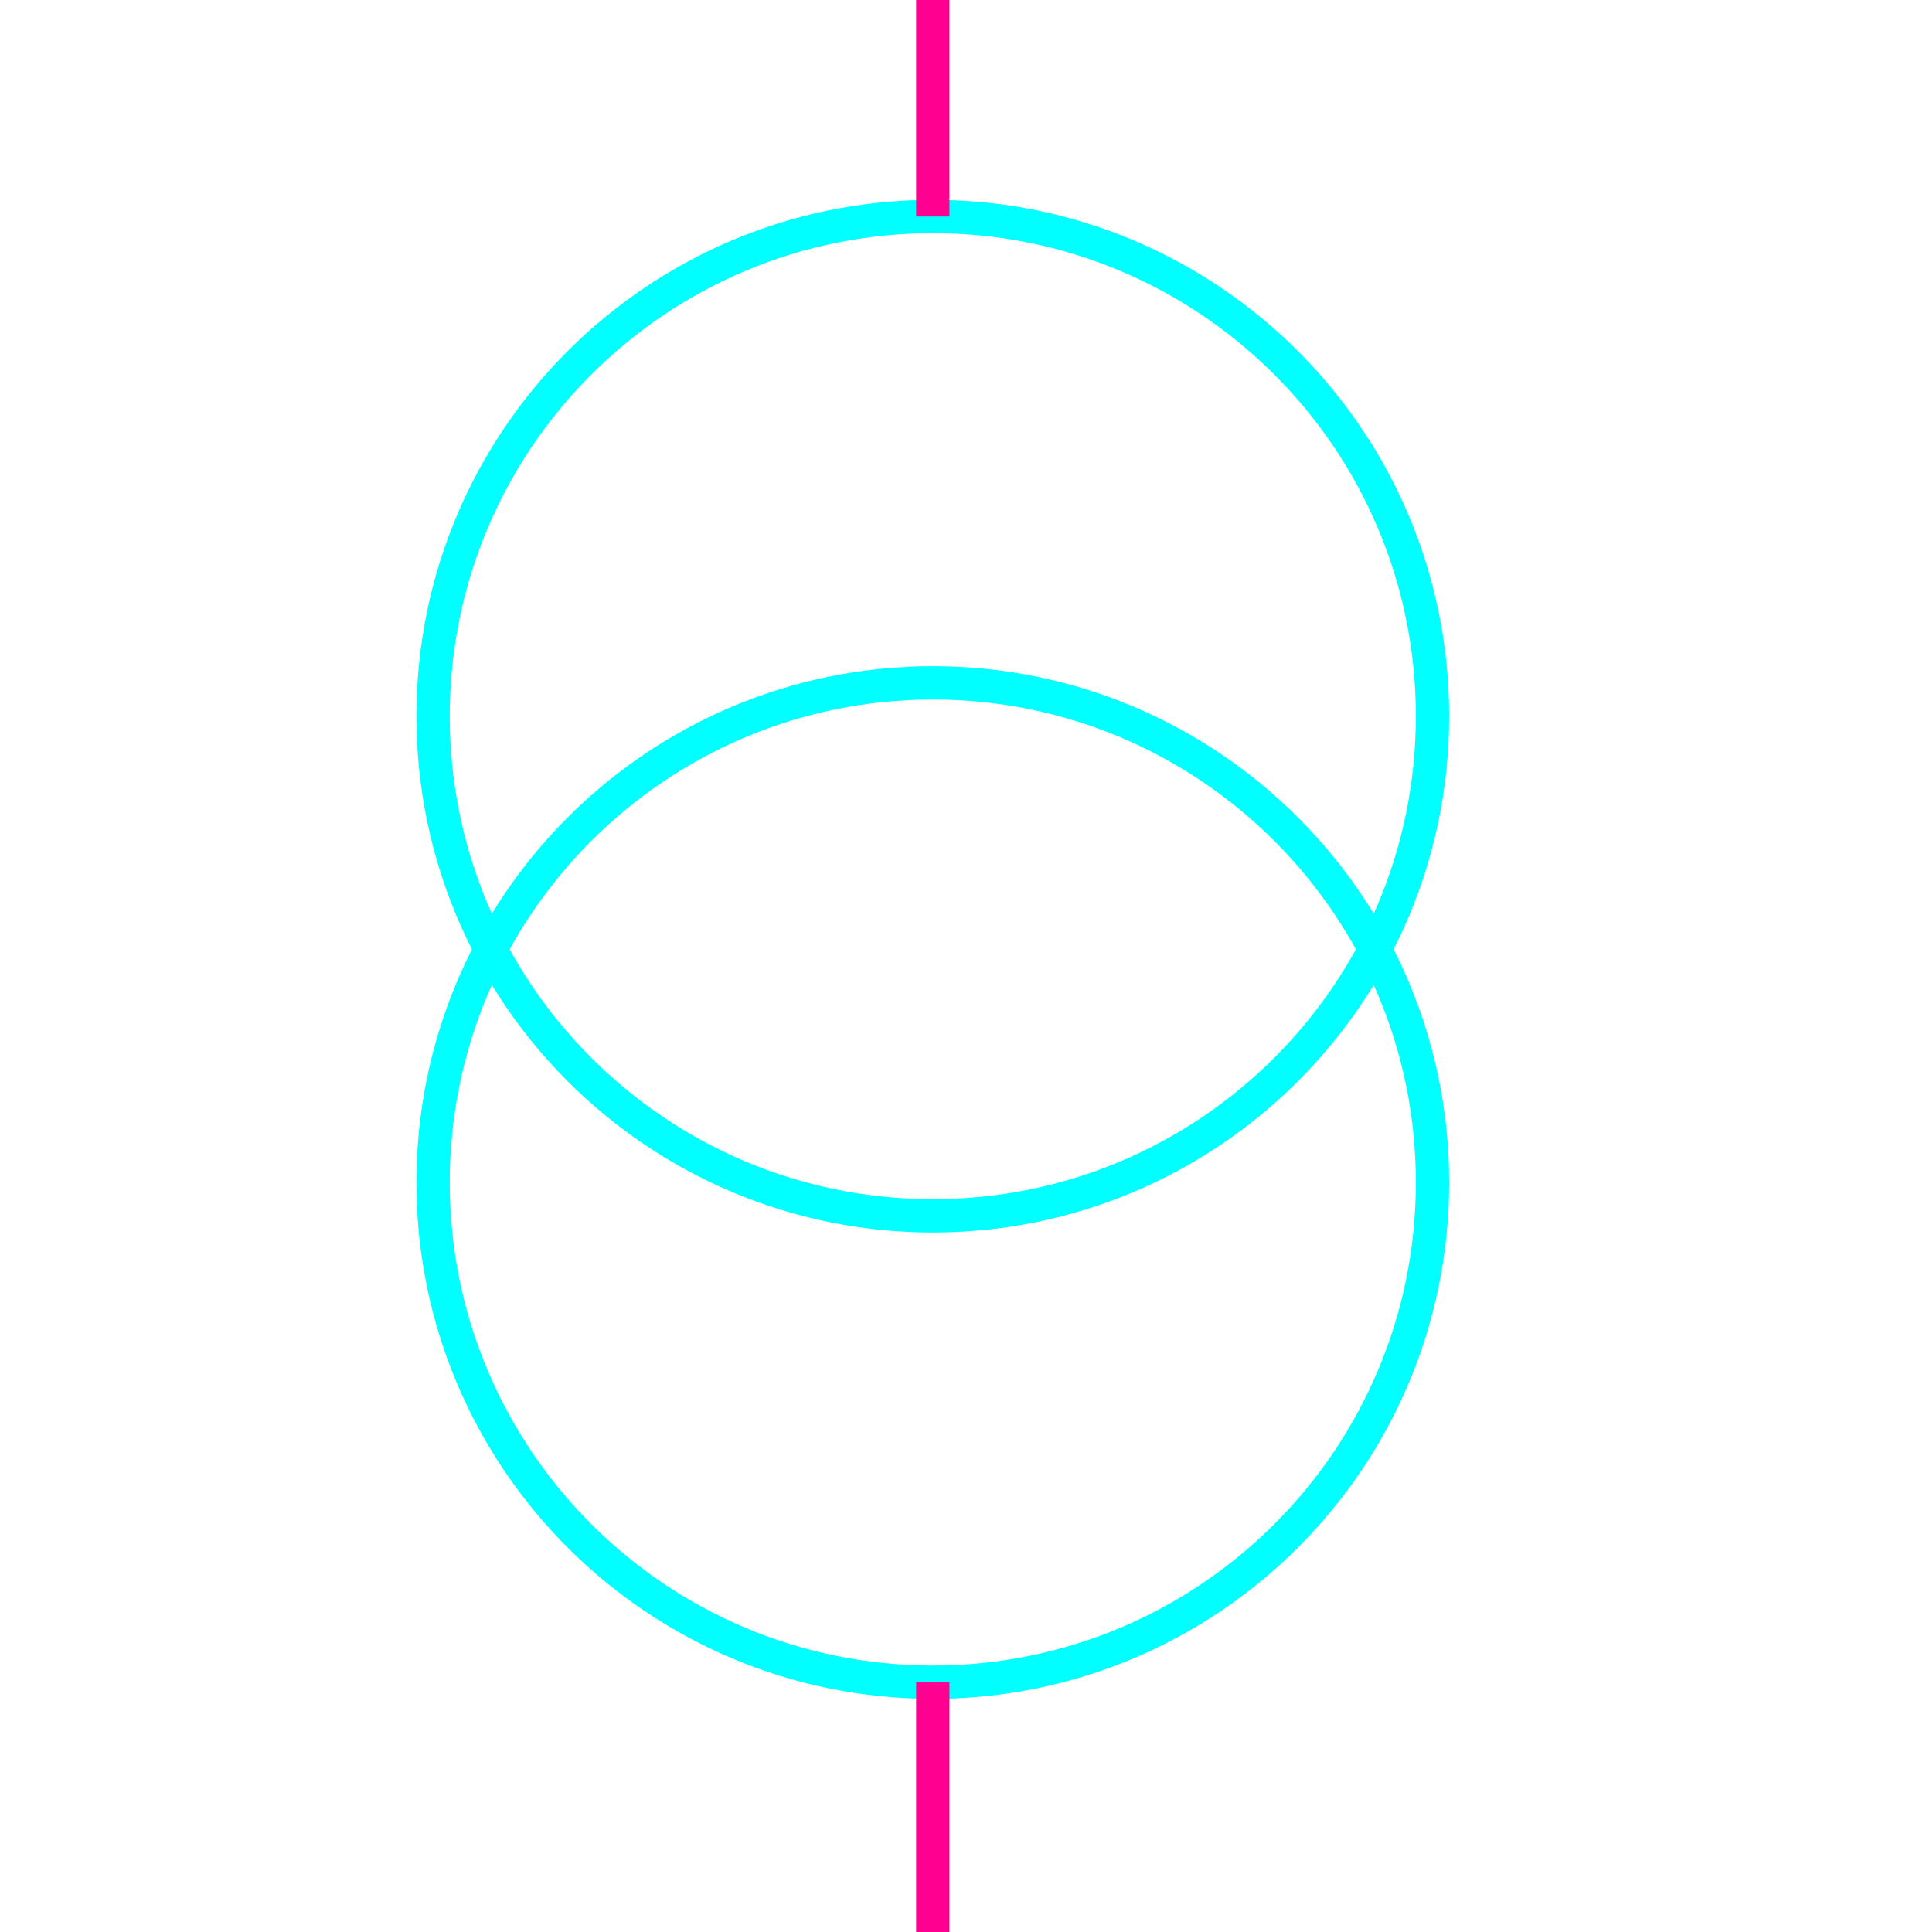
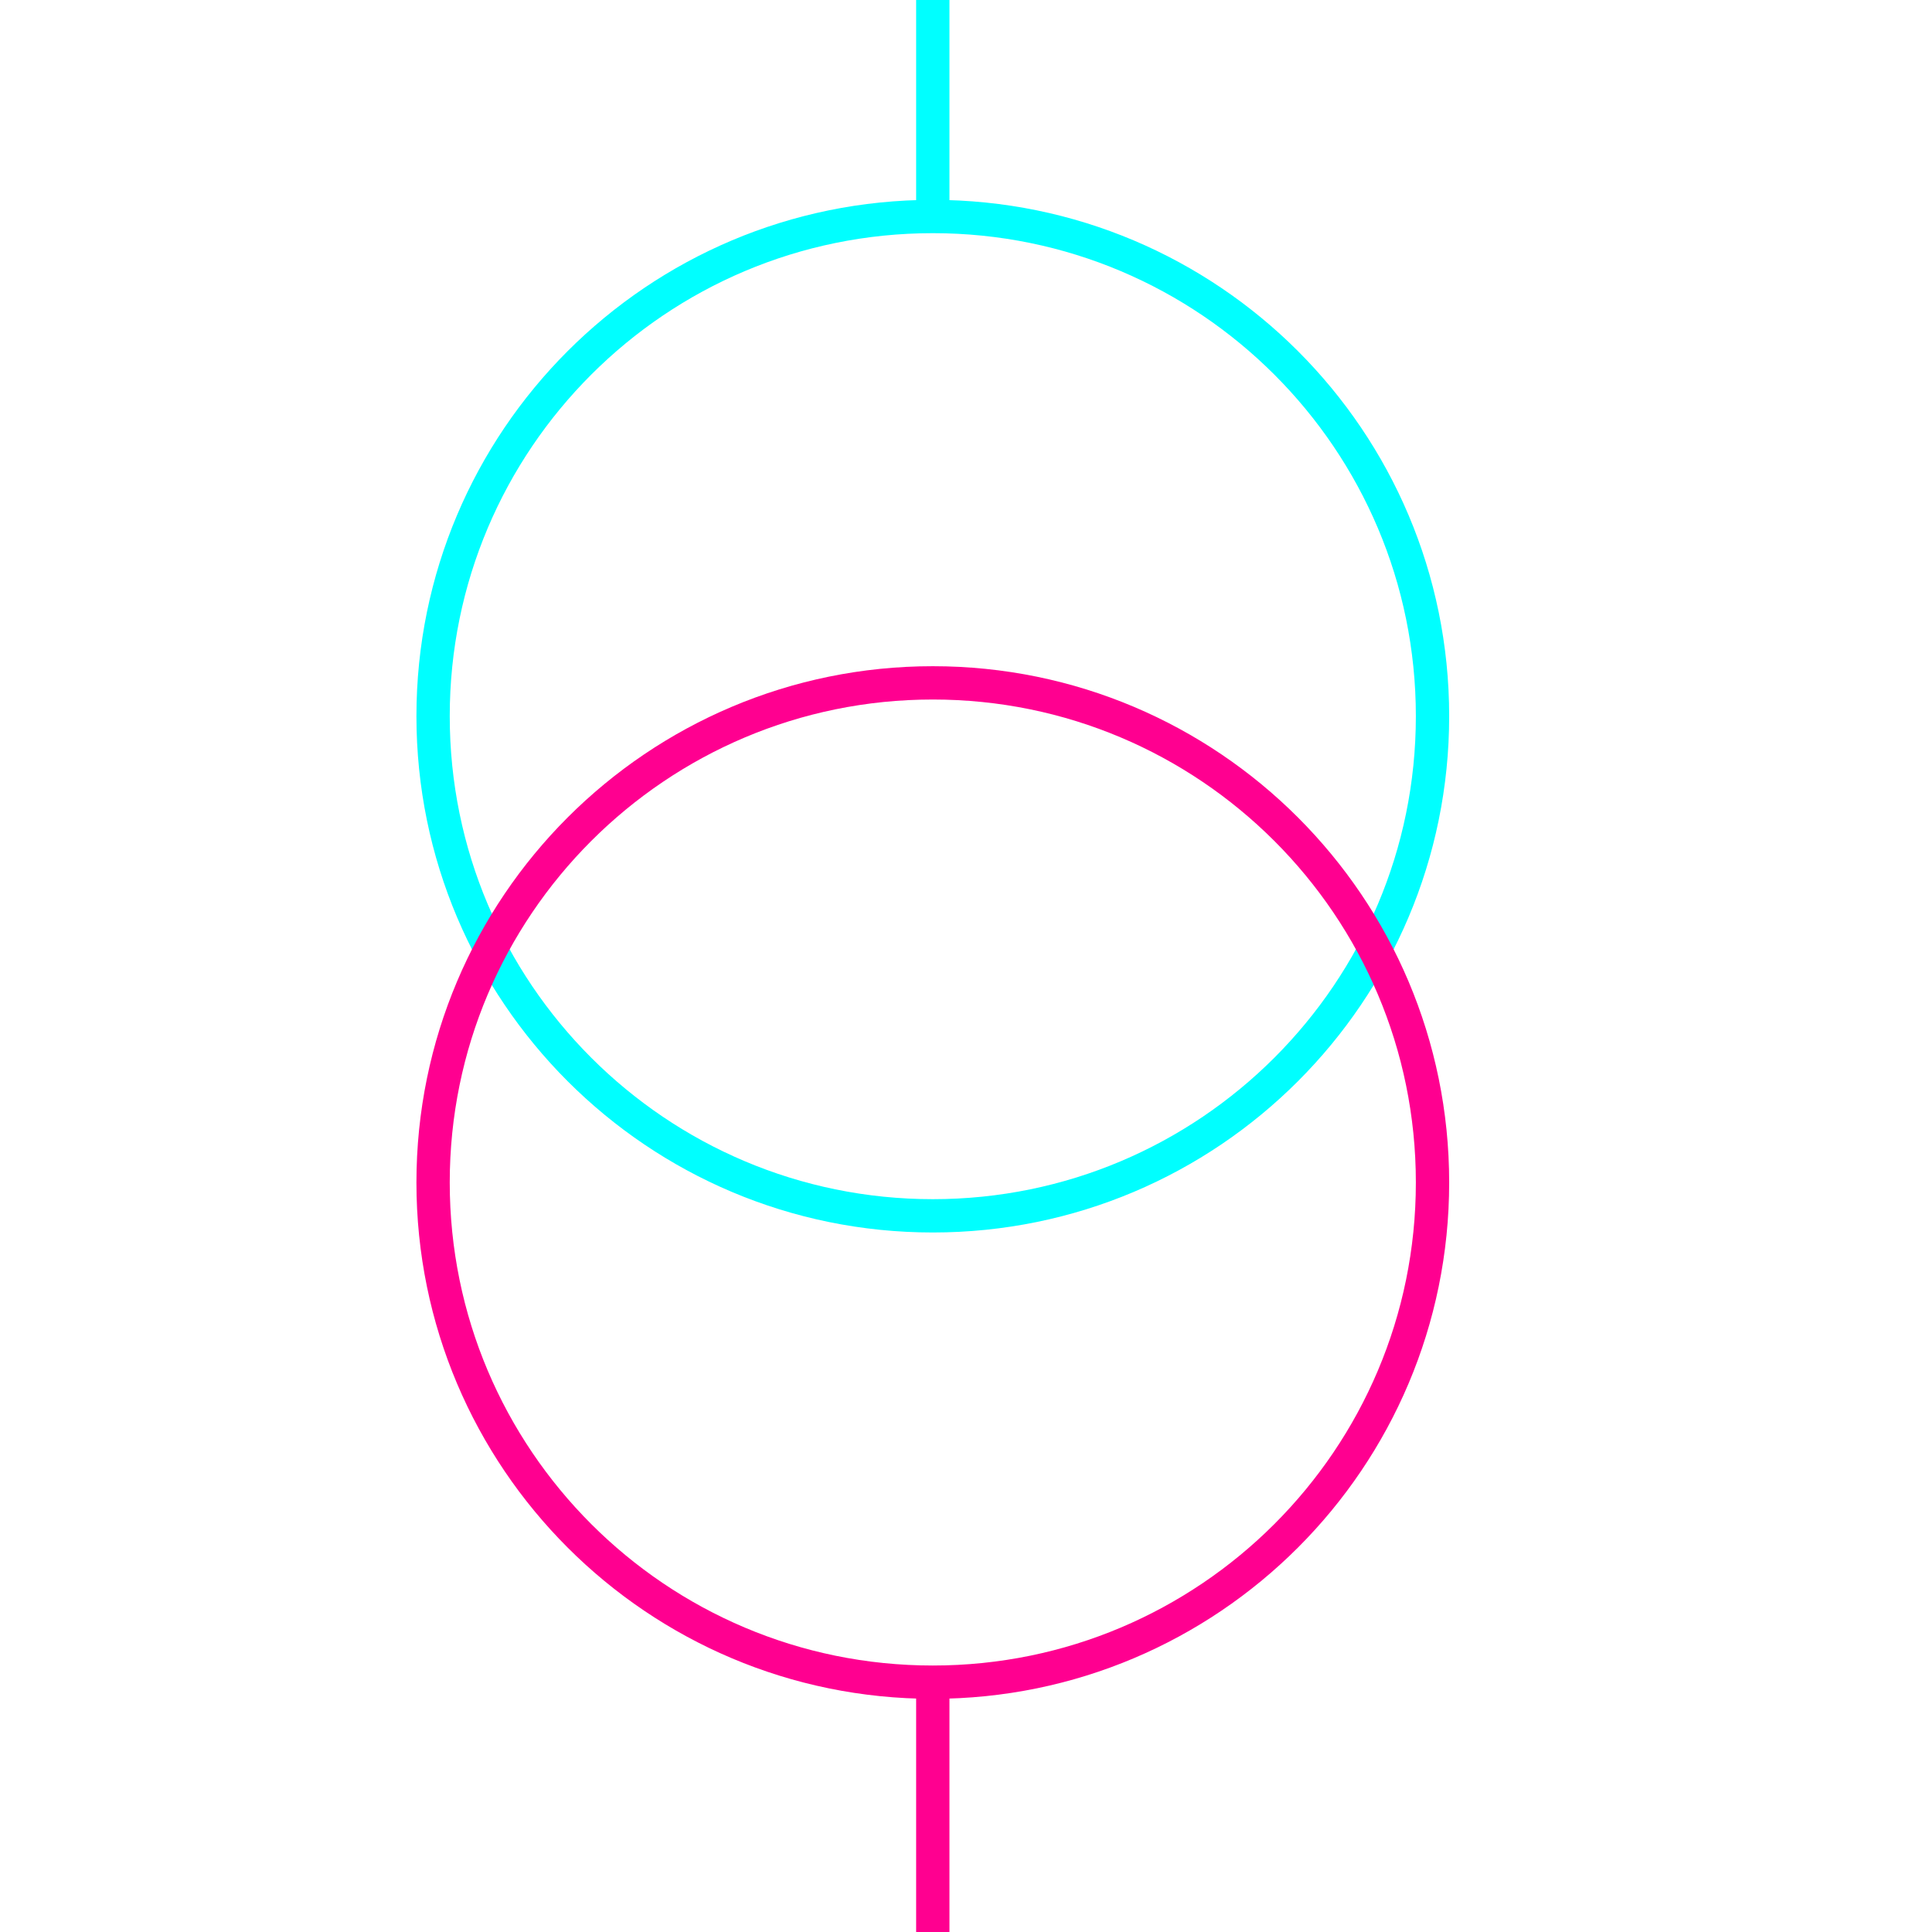
<svg xmlns="http://www.w3.org/2000/svg" width="115" height="116">
  <g>
    <ellipse fill="none" stroke="#00FFFF" stroke-width="2" cx="56" cy="43" id="svg_5" rx="30" ry="30" />
-     <ellipse fill="none" stroke="#00FFFF" stroke-width="2" cx="56" cy="71" id="svg_8" rx="30" ry="30" />
-     <line stroke="#FF0090" id="svg_3" y2="13" x2="56" y1="0" x1="56" stroke-width="2" fill="none" />
+     <ellipse fill="none" stroke="#FF0090" stroke-width="2" cx="56" cy="71" id="svg_8" rx="30" ry="30" />
+     <line stroke="#00FFFF" id="svg_3" y2="13" x2="56" y1="0" x1="56" stroke-width="2" fill="none" />
    <line stroke="#FF0090" id="svg_6" y2="116" x2="56" y1="101" x1="56" stroke-width="2" fill="none" />
  </g>
</svg>
